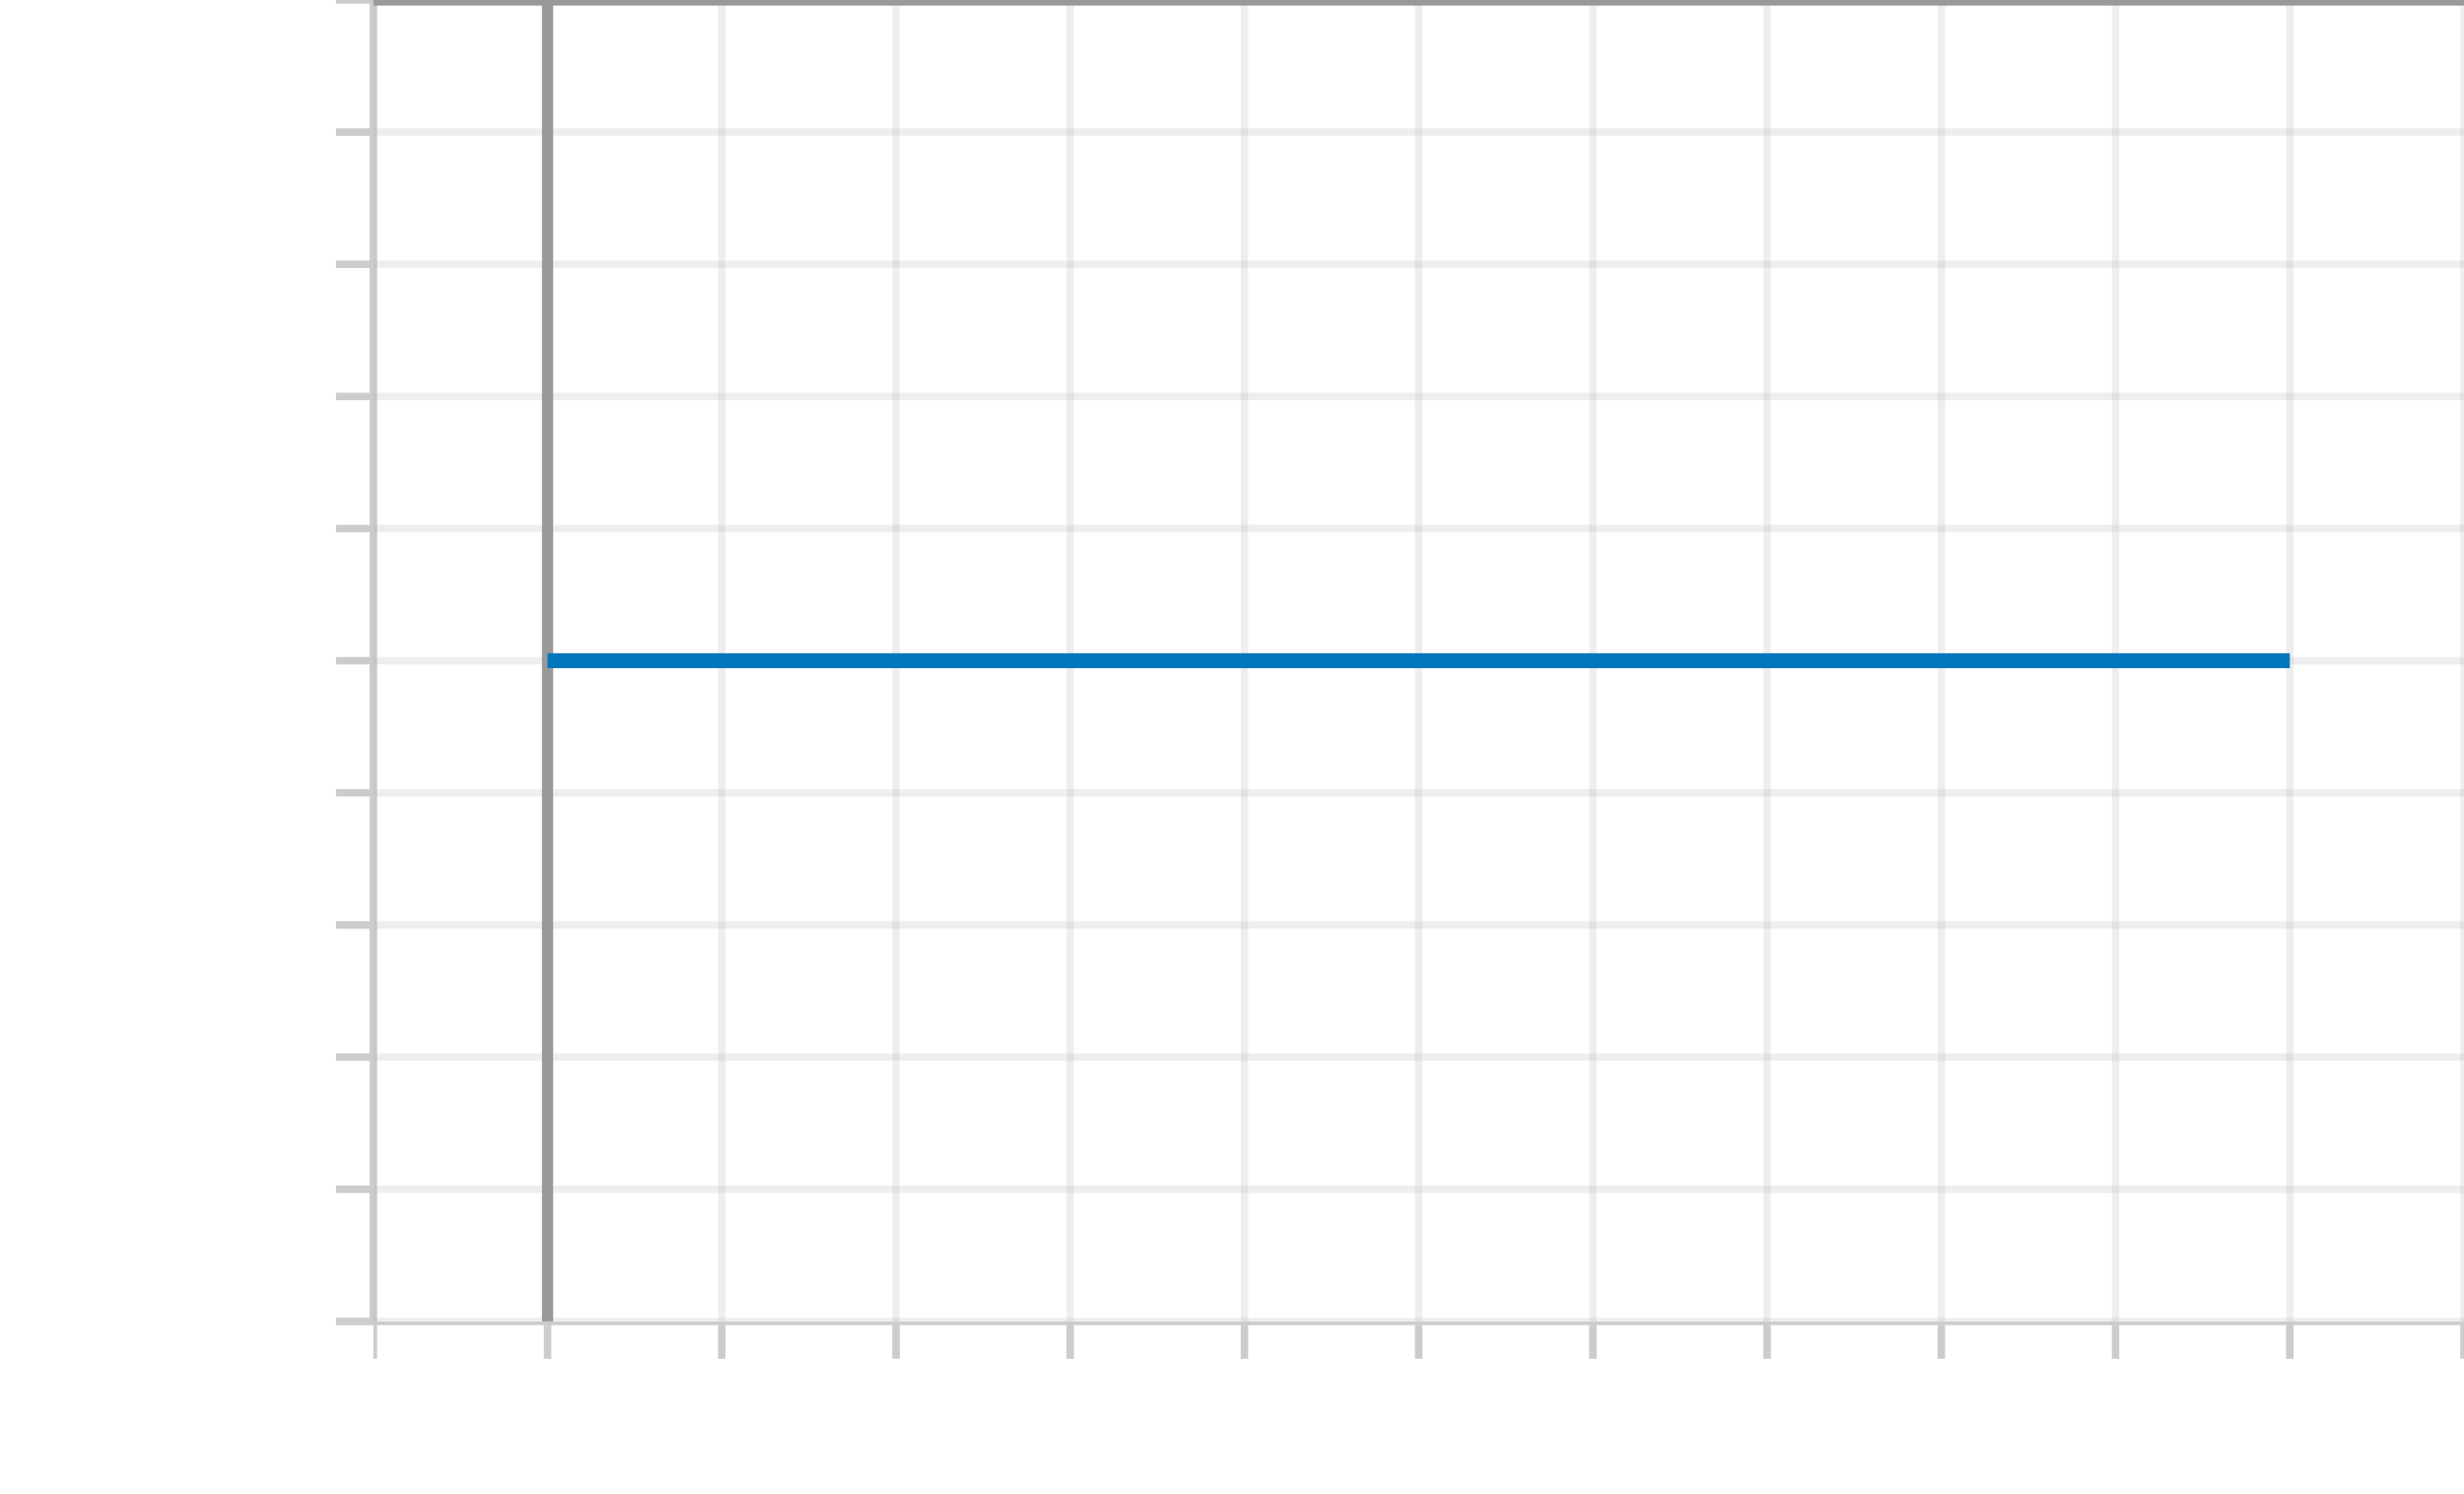
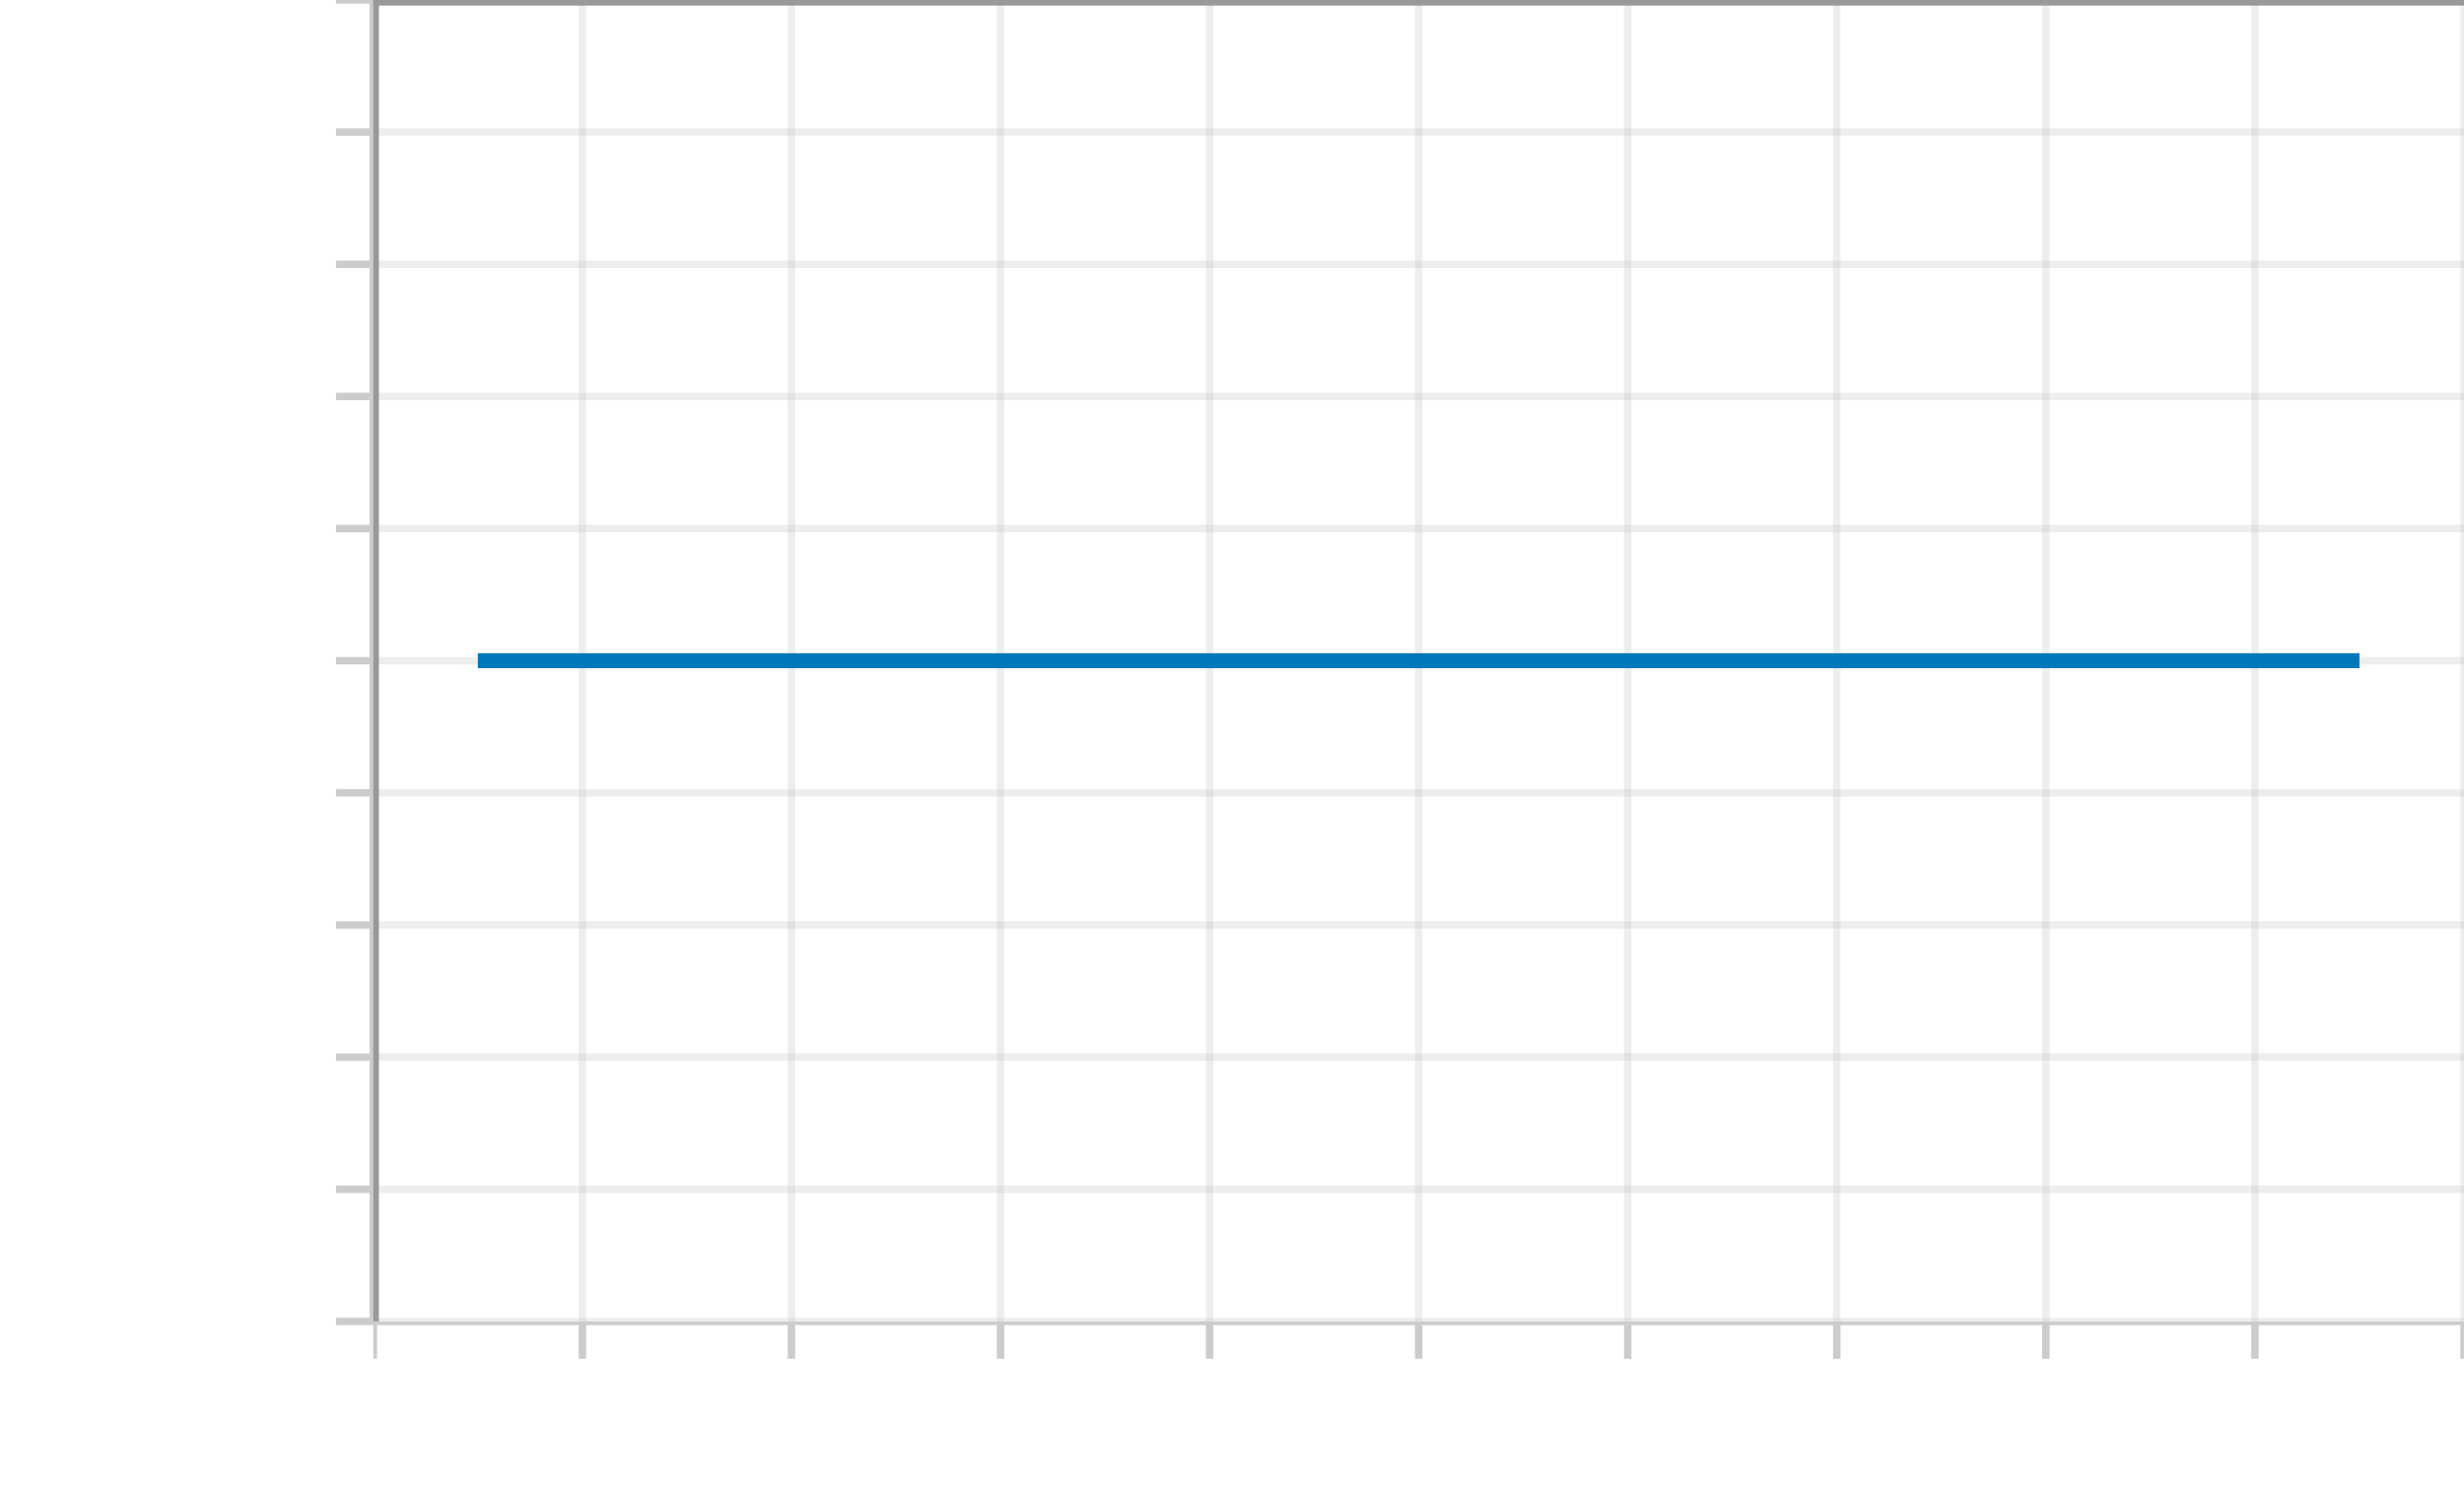
<svg xmlns="http://www.w3.org/2000/svg" viewBox="0 0 330 200">
  <g>
    <g>
      <g>
        <g>
          <g>
            <line x1="50" y1="177" x2="45" y2="177" style="visibility: inherit;" fill="rgb(0, 0, 0)" stroke="rgb(204, 204, 204)" stroke-width="1px" />
            <line x1="50" y1="159.3" x2="45" y2="159.3" style="visibility: inherit;" fill="rgb(0, 0, 0)" stroke="rgb(204, 204, 204)" stroke-width="1px" />
            <line x1="50" y1="141.6" x2="45" y2="141.6" style="visibility: inherit;" fill="rgb(0, 0, 0)" stroke="rgb(204, 204, 204)" stroke-width="1px" />
            <line x1="50" y1="123.9" x2="45" y2="123.9" style="visibility: inherit;" fill="rgb(0, 0, 0)" stroke="rgb(204, 204, 204)" stroke-width="1px" />
            <line x1="50" y1="106.2" x2="45" y2="106.2" style="visibility: inherit;" fill="rgb(0, 0, 0)" stroke="rgb(204, 204, 204)" stroke-width="1px" />
            <line x1="50" y1="88.5" x2="45" y2="88.5" style="visibility: inherit;" fill="rgb(0, 0, 0)" stroke="rgb(204, 204, 204)" stroke-width="1px" />
            <line x1="50" y1="70.8" x2="45" y2="70.8" style="visibility: inherit;" fill="rgb(0, 0, 0)" stroke="rgb(204, 204, 204)" stroke-width="1px" />
            <line x1="50" y1="53.1" x2="45" y2="53.1" style="visibility: inherit;" fill="rgb(0, 0, 0)" stroke="rgb(204, 204, 204)" stroke-width="1px" />
            <line x1="50" y1="35.4" x2="45" y2="35.4" style="visibility: inherit;" fill="rgb(0, 0, 0)" stroke="rgb(204, 204, 204)" stroke-width="1px" />
            <line x1="50" y1="17.7" x2="45" y2="17.7" style="visibility: inherit;" fill="rgb(0, 0, 0)" stroke="rgb(204, 204, 204)" stroke-width="1px" />
            <line x1="50" y1="0" x2="45" y2="0" style="visibility: inherit;" fill="rgb(0, 0, 0)" stroke="rgb(204, 204, 204)" stroke-width="1px" />
          </g>
          <g transform="translate(40, 0)">
            <text x="0" y="177" dx="0em" dy="0.3em" style="text-anchor: end; visibility: hidden; font-family: Roboto, sans-serif; font-size: 12px; font-weight: 200;" fill="rgb(255, 255, 255)" stroke="none" stroke-width="1px">-2</text>
            <text x="0" y="159.3" dx="0em" dy="0.3em" style="text-anchor: end; visibility: inherit; font-family: Roboto, sans-serif; font-size: 12px; font-weight: 200;" fill="rgb(255, 255, 255)" stroke="none" stroke-width="1px">-1.8</text>
            <text x="0" y="141.6" dx="0em" dy="0.3em" style="text-anchor: end; visibility: hidden; font-family: Roboto, sans-serif; font-size: 12px; font-weight: 200;" fill="rgb(255, 255, 255)" stroke="none" stroke-width="1px">-1.6</text>
            <text x="0" y="123.9" dx="0em" dy="0.3em" style="text-anchor: end; visibility: inherit; font-family: Roboto, sans-serif; font-size: 12px; font-weight: 200;" fill="rgb(255, 255, 255)" stroke="none" stroke-width="1px">-1.4</text>
            <text x="0" y="106.2" dx="0em" dy="0.3em" style="text-anchor: end; visibility: hidden; font-family: Roboto, sans-serif; font-size: 12px; font-weight: 200;" fill="rgb(255, 255, 255)" stroke="none" stroke-width="1px">-1.2</text>
            <text x="0" y="88.5" dx="0em" dy="0.3em" style="text-anchor: end; visibility: inherit; font-family: Roboto, sans-serif; font-size: 12px; font-weight: 200;" fill="rgb(255, 255, 255)" stroke="none" stroke-width="1px">-1</text>
            <text x="0" y="70.8" dx="0em" dy="0.3em" style="text-anchor: end; visibility: hidden; font-family: Roboto, sans-serif; font-size: 12px; font-weight: 200;" fill="rgb(255, 255, 255)" stroke="none" stroke-width="1px">-0.8</text>
            <text x="0" y="53.1" dx="0em" dy="0.3em" style="text-anchor: end; visibility: inherit; font-family: Roboto, sans-serif; font-size: 12px; font-weight: 200;" fill="rgb(255, 255, 255)" stroke="none" stroke-width="1px">-0.6</text>
            <text x="0" y="35.4" dx="0em" dy="0.3em" style="text-anchor: end; visibility: hidden; font-family: Roboto, sans-serif; font-size: 12px; font-weight: 200;" fill="rgb(255, 255, 255)" stroke="none" stroke-width="1px">-0.4</text>
            <text x="0" y="17.7" dx="0em" dy="0.3em" style="text-anchor: end; visibility: inherit; font-family: Roboto, sans-serif; font-size: 12px; font-weight: 200;" fill="rgb(255, 255, 255)" stroke="none" stroke-width="1px">-0.2</text>
            <text x="0" y="0" dx="0em" dy="0.3em" style="text-anchor: end; visibility: hidden; font-family: Roboto, sans-serif; font-size: 12px; font-weight: 200;" fill="rgb(255, 255, 255)" stroke="none" stroke-width="1px">0</text>
          </g>
          <line x1="50" y1="0" x2="50" y2="177" fill="rgb(0, 0, 0)" stroke="rgb(204, 204, 204)" stroke-width="1px" />
        </g>
      </g>
      <g transform="translate(50, 0)" clip-path="url(#clip_0)">
        <clipPath id="clip_0">
          <rect width="280" height="177" />
        </clipPath>
        <g>
          <g>
            <g>
              <line x1="0" y1="0" x2="0" y2="177" fill="rgb(0, 0, 0)" stroke="rgb(189, 189, 189)" stroke-width="1px" opacity="0.25" />
-               <line x1="23.333" y1="0" x2="23.333" y2="177" fill="rgb(0, 0, 0)" stroke="rgb(189, 189, 189)" stroke-width="1px" opacity="0.25" />
-               <line x1="46.667" y1="0" x2="46.667" y2="177" fill="rgb(0, 0, 0)" stroke="rgb(189, 189, 189)" stroke-width="1px" opacity="0.25" />
-               <line x1="70" y1="0" x2="70" y2="177" fill="rgb(0, 0, 0)" stroke="rgb(189, 189, 189)" stroke-width="1px" opacity="0.25" />
-               <line x1="93.333" y1="0" x2="93.333" y2="177" fill="rgb(0, 0, 0)" stroke="rgb(189, 189, 189)" stroke-width="1px" opacity="0.25" />
-               <line x1="116.667" y1="0" x2="116.667" y2="177" fill="rgb(0, 0, 0)" stroke="rgb(189, 189, 189)" stroke-width="1px" opacity="0.25" />
+               <line x1="28" y1="0" x2="28" y2="177" fill="rgb(0, 0, 0)" stroke="rgb(189, 189, 189)" stroke-width="1px" opacity="0.25" />
+               <line x1="56" y1="0" x2="56" y2="177" fill="rgb(0, 0, 0)" stroke="rgb(189, 189, 189)" stroke-width="1px" opacity="0.25" />
+               <line x1="84" y1="0" x2="84" y2="177" fill="rgb(0, 0, 0)" stroke="rgb(189, 189, 189)" stroke-width="1px" opacity="0.25" />
+               <line x1="112" y1="0" x2="112" y2="177" fill="rgb(0, 0, 0)" stroke="rgb(189, 189, 189)" stroke-width="1px" opacity="0.25" />
              <line x1="140" y1="0" x2="140" y2="177" fill="rgb(0, 0, 0)" stroke="rgb(189, 189, 189)" stroke-width="1px" opacity="0.25" />
-               <line x1="163.333" y1="0" x2="163.333" y2="177" fill="rgb(0, 0, 0)" stroke="rgb(189, 189, 189)" stroke-width="1px" opacity="0.25" />
-               <line x1="186.667" y1="0" x2="186.667" y2="177" fill="rgb(0, 0, 0)" stroke="rgb(189, 189, 189)" stroke-width="1px" opacity="0.25" />
-               <line x1="210" y1="0" x2="210" y2="177" fill="rgb(0, 0, 0)" stroke="rgb(189, 189, 189)" stroke-width="1px" opacity="0.25" />
-               <line x1="233.333" y1="0" x2="233.333" y2="177" fill="rgb(0, 0, 0)" stroke="rgb(189, 189, 189)" stroke-width="1px" opacity="0.25" />
-               <line x1="256.667" y1="0" x2="256.667" y2="177" fill="rgb(0, 0, 0)" stroke="rgb(189, 189, 189)" stroke-width="1px" opacity="0.25" />
+               <line x1="168" y1="0" x2="168" y2="177" fill="rgb(0, 0, 0)" stroke="rgb(189, 189, 189)" stroke-width="1px" opacity="0.25" />
+               <line x1="196" y1="0" x2="196" y2="177" fill="rgb(0, 0, 0)" stroke="rgb(189, 189, 189)" stroke-width="1px" opacity="0.25" />
+               <line x1="224" y1="0" x2="224" y2="177" fill="rgb(0, 0, 0)" stroke="rgb(189, 189, 189)" stroke-width="1px" opacity="0.25" />
+               <line x1="252" y1="0" x2="252" y2="177" fill="rgb(0, 0, 0)" stroke="rgb(189, 189, 189)" stroke-width="1px" opacity="0.25" />
              <line x1="280" y1="0" x2="280" y2="177" fill="rgb(0, 0, 0)" stroke="rgb(189, 189, 189)" stroke-width="1px" opacity="0.25" />
            </g>
            <g>
              <line x1="0" y1="177" x2="280" y2="177" fill="rgb(0, 0, 0)" stroke="rgb(189, 189, 189)" stroke-width="1px" opacity="0.25" />
              <line x1="0" y1="159.3" x2="280" y2="159.3" fill="rgb(0, 0, 0)" stroke="rgb(189, 189, 189)" stroke-width="1px" opacity="0.25" />
              <line x1="0" y1="141.6" x2="280" y2="141.6" fill="rgb(0, 0, 0)" stroke="rgb(189, 189, 189)" stroke-width="1px" opacity="0.25" />
              <line x1="0" y1="123.9" x2="280" y2="123.9" fill="rgb(0, 0, 0)" stroke="rgb(189, 189, 189)" stroke-width="1px" opacity="0.25" />
              <line x1="0" y1="106.2" x2="280" y2="106.2" fill="rgb(0, 0, 0)" stroke="rgb(189, 189, 189)" stroke-width="1px" opacity="0.25" />
              <line x1="0" y1="88.5" x2="280" y2="88.5" fill="rgb(0, 0, 0)" stroke="rgb(189, 189, 189)" stroke-width="1px" opacity="0.25" />
              <line x1="0" y1="70.8" x2="280" y2="70.8" fill="rgb(0, 0, 0)" stroke="rgb(189, 189, 189)" stroke-width="1px" opacity="0.25" />
              <line x1="0" y1="53.1" x2="280" y2="53.1" fill="rgb(0, 0, 0)" stroke="rgb(189, 189, 189)" stroke-width="1px" opacity="0.25" />
              <line x1="0" y1="35.4" x2="280" y2="35.4" fill="rgb(0, 0, 0)" stroke="rgb(189, 189, 189)" stroke-width="1px" opacity="0.25" />
              <line x1="0" y1="17.7" x2="280" y2="17.7" fill="rgb(0, 0, 0)" stroke="rgb(189, 189, 189)" stroke-width="1px" opacity="0.25" />
              <line x1="0" y1="0" x2="280" y2="0" fill="rgb(0, 0, 0)" stroke="rgb(189, 189, 189)" stroke-width="1px" opacity="0.25" />
            </g>
          </g>
        </g>
        <g>
          <g>
            <line x1="0" y1="0" x2="280" y2="0" fill="rgb(0, 0, 0)" stroke="rgb(153, 153, 153)" stroke-width="1.5px" />
          </g>
        </g>
        <g>
          <g>
-             <line x1="23.333" y1="0" x2="23.333" y2="177" fill="rgb(0, 0, 0)" stroke="rgb(153, 153, 153)" stroke-width="1.5px" />
+             <line x1="0" y1="0" x2="0" y2="177" fill="rgb(0, 0, 0)" stroke="rgb(153, 153, 153)" stroke-width="1.5px" />
          </g>
        </g>
        <g>
          <g>
            <g>
              <g>
                <g>
-                   <path stroke="rgb(0, 119, 187)" stroke-width="2px" d="M23.333,88.5L35,88.5L46.667,88.5L58.333,88.5L70,88.5L81.667,88.5L93.333,88.5L105,88.5L116.667,88.5L128.333,88.5L140,88.5L151.667,88.5L163.333,88.5L175,88.5L186.667,88.5L198.333,88.5L210,88.5L221.667,88.5L233.333,88.5L245,88.5L256.667,88.5" style="fill: none;" fill="none" />
+                   <path stroke="rgb(0, 119, 187)" stroke-width="2px" d="M14,88.5L28,88.5L42,88.5L56,88.5L70,88.5L84,88.5L98,88.5L112,88.5L126,88.5L140,88.5L154,88.5L168,88.5L182,88.5L196,88.5L210,88.5L224,88.5L238,88.5L252,88.5L266,88.5" style="fill: none;" fill="none" />
                </g>
              </g>
            </g>
          </g>
          <g opacity="0.2">
            <g>
              <g>
                <g>
-                   <path stroke="rgb(0, 119, 187)" stroke-width="2px" d="M23.333,88.5L35,88.5L46.667,88.5L58.333,88.5L70,88.5L81.667,88.5L93.333,88.5L105,88.5L116.667,88.5L128.333,88.5L140,88.5L151.667,88.5L163.333,88.5L175,88.5L186.667,88.5L198.333,88.5L210,88.5L221.667,88.5L233.333,88.5L245,88.5L256.667,88.5" style="fill: none;" fill="none" />
+                   <path stroke="rgb(0, 119, 187)" stroke-width="2px" d="M14,88.5L28,88.5L42,88.5L56,88.5L70,88.5L84,88.5L98,88.5L112,88.5L126,88.5L140,88.5L154,88.5L168,88.5L182,88.5L196,88.5L210,88.5L224,88.5L238,88.5L252,88.5L266,88.5" style="fill: none;" fill="none" />
                </g>
              </g>
            </g>
          </g>
        </g>
      </g>
      <g transform="translate(50, 177)" clip-path="url(#clip_1)">
        <clipPath id="clip_1">
          <rect width="280" height="23" />
        </clipPath>
        <g>
          <g>
            <line x1="0" y1="0" x2="0" y2="5" style="visibility: inherit;" fill="rgb(0, 0, 0)" stroke="rgb(204, 204, 204)" stroke-width="1px" />
-             <line x1="23.333" y1="0" x2="23.333" y2="5" style="visibility: inherit;" fill="rgb(0, 0, 0)" stroke="rgb(204, 204, 204)" stroke-width="1px" />
-             <line x1="46.667" y1="0" x2="46.667" y2="5" style="visibility: inherit;" fill="rgb(0, 0, 0)" stroke="rgb(204, 204, 204)" stroke-width="1px" />
-             <line x1="70" y1="0" x2="70" y2="5" style="visibility: inherit;" fill="rgb(0, 0, 0)" stroke="rgb(204, 204, 204)" stroke-width="1px" />
-             <line x1="93.333" y1="0" x2="93.333" y2="5" style="visibility: inherit;" fill="rgb(0, 0, 0)" stroke="rgb(204, 204, 204)" stroke-width="1px" />
-             <line x1="116.667" y1="0" x2="116.667" y2="5" style="visibility: inherit;" fill="rgb(0, 0, 0)" stroke="rgb(204, 204, 204)" stroke-width="1px" />
+             <line x1="28" y1="0" x2="28" y2="5" style="visibility: inherit;" fill="rgb(0, 0, 0)" stroke="rgb(204, 204, 204)" stroke-width="1px" />
+             <line x1="56" y1="0" x2="56" y2="5" style="visibility: inherit;" fill="rgb(0, 0, 0)" stroke="rgb(204, 204, 204)" stroke-width="1px" />
+             <line x1="84" y1="0" x2="84" y2="5" style="visibility: inherit;" fill="rgb(0, 0, 0)" stroke="rgb(204, 204, 204)" stroke-width="1px" />
+             <line x1="112" y1="0" x2="112" y2="5" style="visibility: inherit;" fill="rgb(0, 0, 0)" stroke="rgb(204, 204, 204)" stroke-width="1px" />
            <line x1="140" y1="0" x2="140" y2="5" style="visibility: inherit;" fill="rgb(0, 0, 0)" stroke="rgb(204, 204, 204)" stroke-width="1px" />
-             <line x1="163.333" y1="0" x2="163.333" y2="5" style="visibility: inherit;" fill="rgb(0, 0, 0)" stroke="rgb(204, 204, 204)" stroke-width="1px" />
-             <line x1="186.667" y1="0" x2="186.667" y2="5" style="visibility: inherit;" fill="rgb(0, 0, 0)" stroke="rgb(204, 204, 204)" stroke-width="1px" />
-             <line x1="210" y1="0" x2="210" y2="5" style="visibility: inherit;" fill="rgb(0, 0, 0)" stroke="rgb(204, 204, 204)" stroke-width="1px" />
-             <line x1="233.333" y1="0" x2="233.333" y2="5" style="visibility: inherit;" fill="rgb(0, 0, 0)" stroke="rgb(204, 204, 204)" stroke-width="1px" />
-             <line x1="256.667" y1="0" x2="256.667" y2="5" style="visibility: inherit;" fill="rgb(0, 0, 0)" stroke="rgb(204, 204, 204)" stroke-width="1px" />
+             <line x1="168" y1="0" x2="168" y2="5" style="visibility: inherit;" fill="rgb(0, 0, 0)" stroke="rgb(204, 204, 204)" stroke-width="1px" />
+             <line x1="196" y1="0" x2="196" y2="5" style="visibility: inherit;" fill="rgb(0, 0, 0)" stroke="rgb(204, 204, 204)" stroke-width="1px" />
+             <line x1="224" y1="0" x2="224" y2="5" style="visibility: inherit;" fill="rgb(0, 0, 0)" stroke="rgb(204, 204, 204)" stroke-width="1px" />
+             <line x1="252" y1="0" x2="252" y2="5" style="visibility: inherit;" fill="rgb(0, 0, 0)" stroke="rgb(204, 204, 204)" stroke-width="1px" />
            <line x1="280" y1="0" x2="280" y2="5" style="visibility: inherit;" fill="rgb(0, 0, 0)" stroke="rgb(204, 204, 204)" stroke-width="1px" />
          </g>
          <g transform="translate(0, 8)">
-             <text x="0" y="0" dx="0em" dy="0.95em" style="text-anchor: middle; visibility: hidden; font-family: Roboto, sans-serif; font-size: 12px; font-weight: 200;" fill="rgb(255, 255, 255)" stroke="none" stroke-width="1px">-2k</text>
-             <text x="23.333" y="0" dx="0em" dy="0.95em" style="text-anchor: middle; visibility: inherit; font-family: Roboto, sans-serif; font-size: 12px; font-weight: 200;" fill="rgb(255, 255, 255)" stroke="none" stroke-width="1px">0</text>
-             <text x="46.667" y="0" dx="0em" dy="0.95em" style="text-anchor: middle; visibility: hidden; font-family: Roboto, sans-serif; font-size: 12px; font-weight: 200;" fill="rgb(255, 255, 255)" stroke="none" stroke-width="1px">2k</text>
-             <text x="70" y="0" dx="0em" dy="0.95em" style="text-anchor: middle; visibility: inherit; font-family: Roboto, sans-serif; font-size: 12px; font-weight: 200;" fill="rgb(255, 255, 255)" stroke="none" stroke-width="1px">4k</text>
-             <text x="93.333" y="0" dx="0em" dy="0.95em" style="text-anchor: middle; visibility: hidden; font-family: Roboto, sans-serif; font-size: 12px; font-weight: 200;" fill="rgb(255, 255, 255)" stroke="none" stroke-width="1px">6k</text>
-             <text x="116.667" y="0" dx="0em" dy="0.95em" style="text-anchor: middle; visibility: inherit; font-family: Roboto, sans-serif; font-size: 12px; font-weight: 200;" fill="rgb(255, 255, 255)" stroke="none" stroke-width="1px">8k</text>
-             <text x="140" y="0" dx="0em" dy="0.95em" style="text-anchor: middle; visibility: hidden; font-family: Roboto, sans-serif; font-size: 12px; font-weight: 200;" fill="rgb(255, 255, 255)" stroke="none" stroke-width="1px">10k</text>
-             <text x="163.333" y="0" dx="0em" dy="0.95em" style="text-anchor: middle; visibility: inherit; font-family: Roboto, sans-serif; font-size: 12px; font-weight: 200;" fill="rgb(255, 255, 255)" stroke="none" stroke-width="1px">12k</text>
-             <text x="186.667" y="0" dx="0em" dy="0.95em" style="text-anchor: middle; visibility: hidden; font-family: Roboto, sans-serif; font-size: 12px; font-weight: 200;" fill="rgb(255, 255, 255)" stroke="none" stroke-width="1px">14k</text>
-             <text x="210" y="0" dx="0em" dy="0.95em" style="text-anchor: middle; visibility: inherit; font-family: Roboto, sans-serif; font-size: 12px; font-weight: 200;" fill="rgb(255, 255, 255)" stroke="none" stroke-width="1px">16k</text>
-             <text x="233.333" y="0" dx="0em" dy="0.95em" style="text-anchor: middle; visibility: hidden; font-family: Roboto, sans-serif; font-size: 12px; font-weight: 200;" fill="rgb(255, 255, 255)" stroke="none" stroke-width="1px">18k</text>
-             <text x="256.667" y="0" dx="0em" dy="0.95em" style="text-anchor: middle; visibility: inherit; font-family: Roboto, sans-serif; font-size: 12px; font-weight: 200;" fill="rgb(255, 255, 255)" stroke="none" stroke-width="1px">20k</text>
-             <text x="280" y="0" dx="0em" dy="0.95em" style="text-anchor: middle; visibility: hidden; font-family: Roboto, sans-serif; font-size: 12px; font-weight: 200;" fill="rgb(255, 255, 255)" stroke="none" stroke-width="1px">22k</text>
+             <text x="0" y="0" dx="0em" dy="0.95em" style="text-anchor: middle; visibility: hidden; font-family: Roboto, sans-serif; font-size: 12px; font-weight: 200;" fill="rgb(255, 255, 255)" stroke="none" stroke-width="1px">0</text>
+             <text x="28" y="0" dx="0em" dy="0.95em" style="text-anchor: middle; visibility: inherit; font-family: Roboto, sans-serif; font-size: 12px; font-weight: 200;" fill="rgb(255, 255, 255)" stroke="none" stroke-width="1px">2k</text>
+             <text x="56" y="0" dx="0em" dy="0.95em" style="text-anchor: middle; visibility: inherit; font-family: Roboto, sans-serif; font-size: 12px; font-weight: 200;" fill="rgb(255, 255, 255)" stroke="none" stroke-width="1px">4k</text>
+             <text x="84" y="0" dx="0em" dy="0.95em" style="text-anchor: middle; visibility: inherit; font-family: Roboto, sans-serif; font-size: 12px; font-weight: 200;" fill="rgb(255, 255, 255)" stroke="none" stroke-width="1px">6k</text>
+             <text x="112" y="0" dx="0em" dy="0.95em" style="text-anchor: middle; visibility: inherit; font-family: Roboto, sans-serif; font-size: 12px; font-weight: 200;" fill="rgb(255, 255, 255)" stroke="none" stroke-width="1px">8k</text>
+             <text x="140" y="0" dx="0em" dy="0.95em" style="text-anchor: middle; visibility: inherit; font-family: Roboto, sans-serif; font-size: 12px; font-weight: 200;" fill="rgb(255, 255, 255)" stroke="none" stroke-width="1px">10k</text>
+             <text x="168" y="0" dx="0em" dy="0.95em" style="text-anchor: middle; visibility: inherit; font-family: Roboto, sans-serif; font-size: 12px; font-weight: 200;" fill="rgb(255, 255, 255)" stroke="none" stroke-width="1px">12k</text>
+             <text x="196" y="0" dx="0em" dy="0.95em" style="text-anchor: middle; visibility: inherit; font-family: Roboto, sans-serif; font-size: 12px; font-weight: 200;" fill="rgb(255, 255, 255)" stroke="none" stroke-width="1px">14k</text>
+             <text x="224" y="0" dx="0em" dy="0.95em" style="text-anchor: middle; visibility: inherit; font-family: Roboto, sans-serif; font-size: 12px; font-weight: 200;" fill="rgb(255, 255, 255)" stroke="none" stroke-width="1px">16k</text>
+             <text x="252" y="0" dx="0em" dy="0.95em" style="text-anchor: middle; visibility: inherit; font-family: Roboto, sans-serif; font-size: 12px; font-weight: 200;" fill="rgb(255, 255, 255)" stroke="none" stroke-width="1px">18k</text>
+             <text x="280" y="0" dx="0em" dy="0.95em" style="text-anchor: middle; visibility: hidden; font-family: Roboto, sans-serif; font-size: 12px; font-weight: 200;" fill="rgb(255, 255, 255)" stroke="none" stroke-width="1px">20k</text>
          </g>
          <line x1="0" y1="0" x2="280" y2="0" fill="rgb(0, 0, 0)" stroke="rgb(204, 204, 204)" stroke-width="1px" />
        </g>
      </g>
    </g>
  </g>
</svg>
